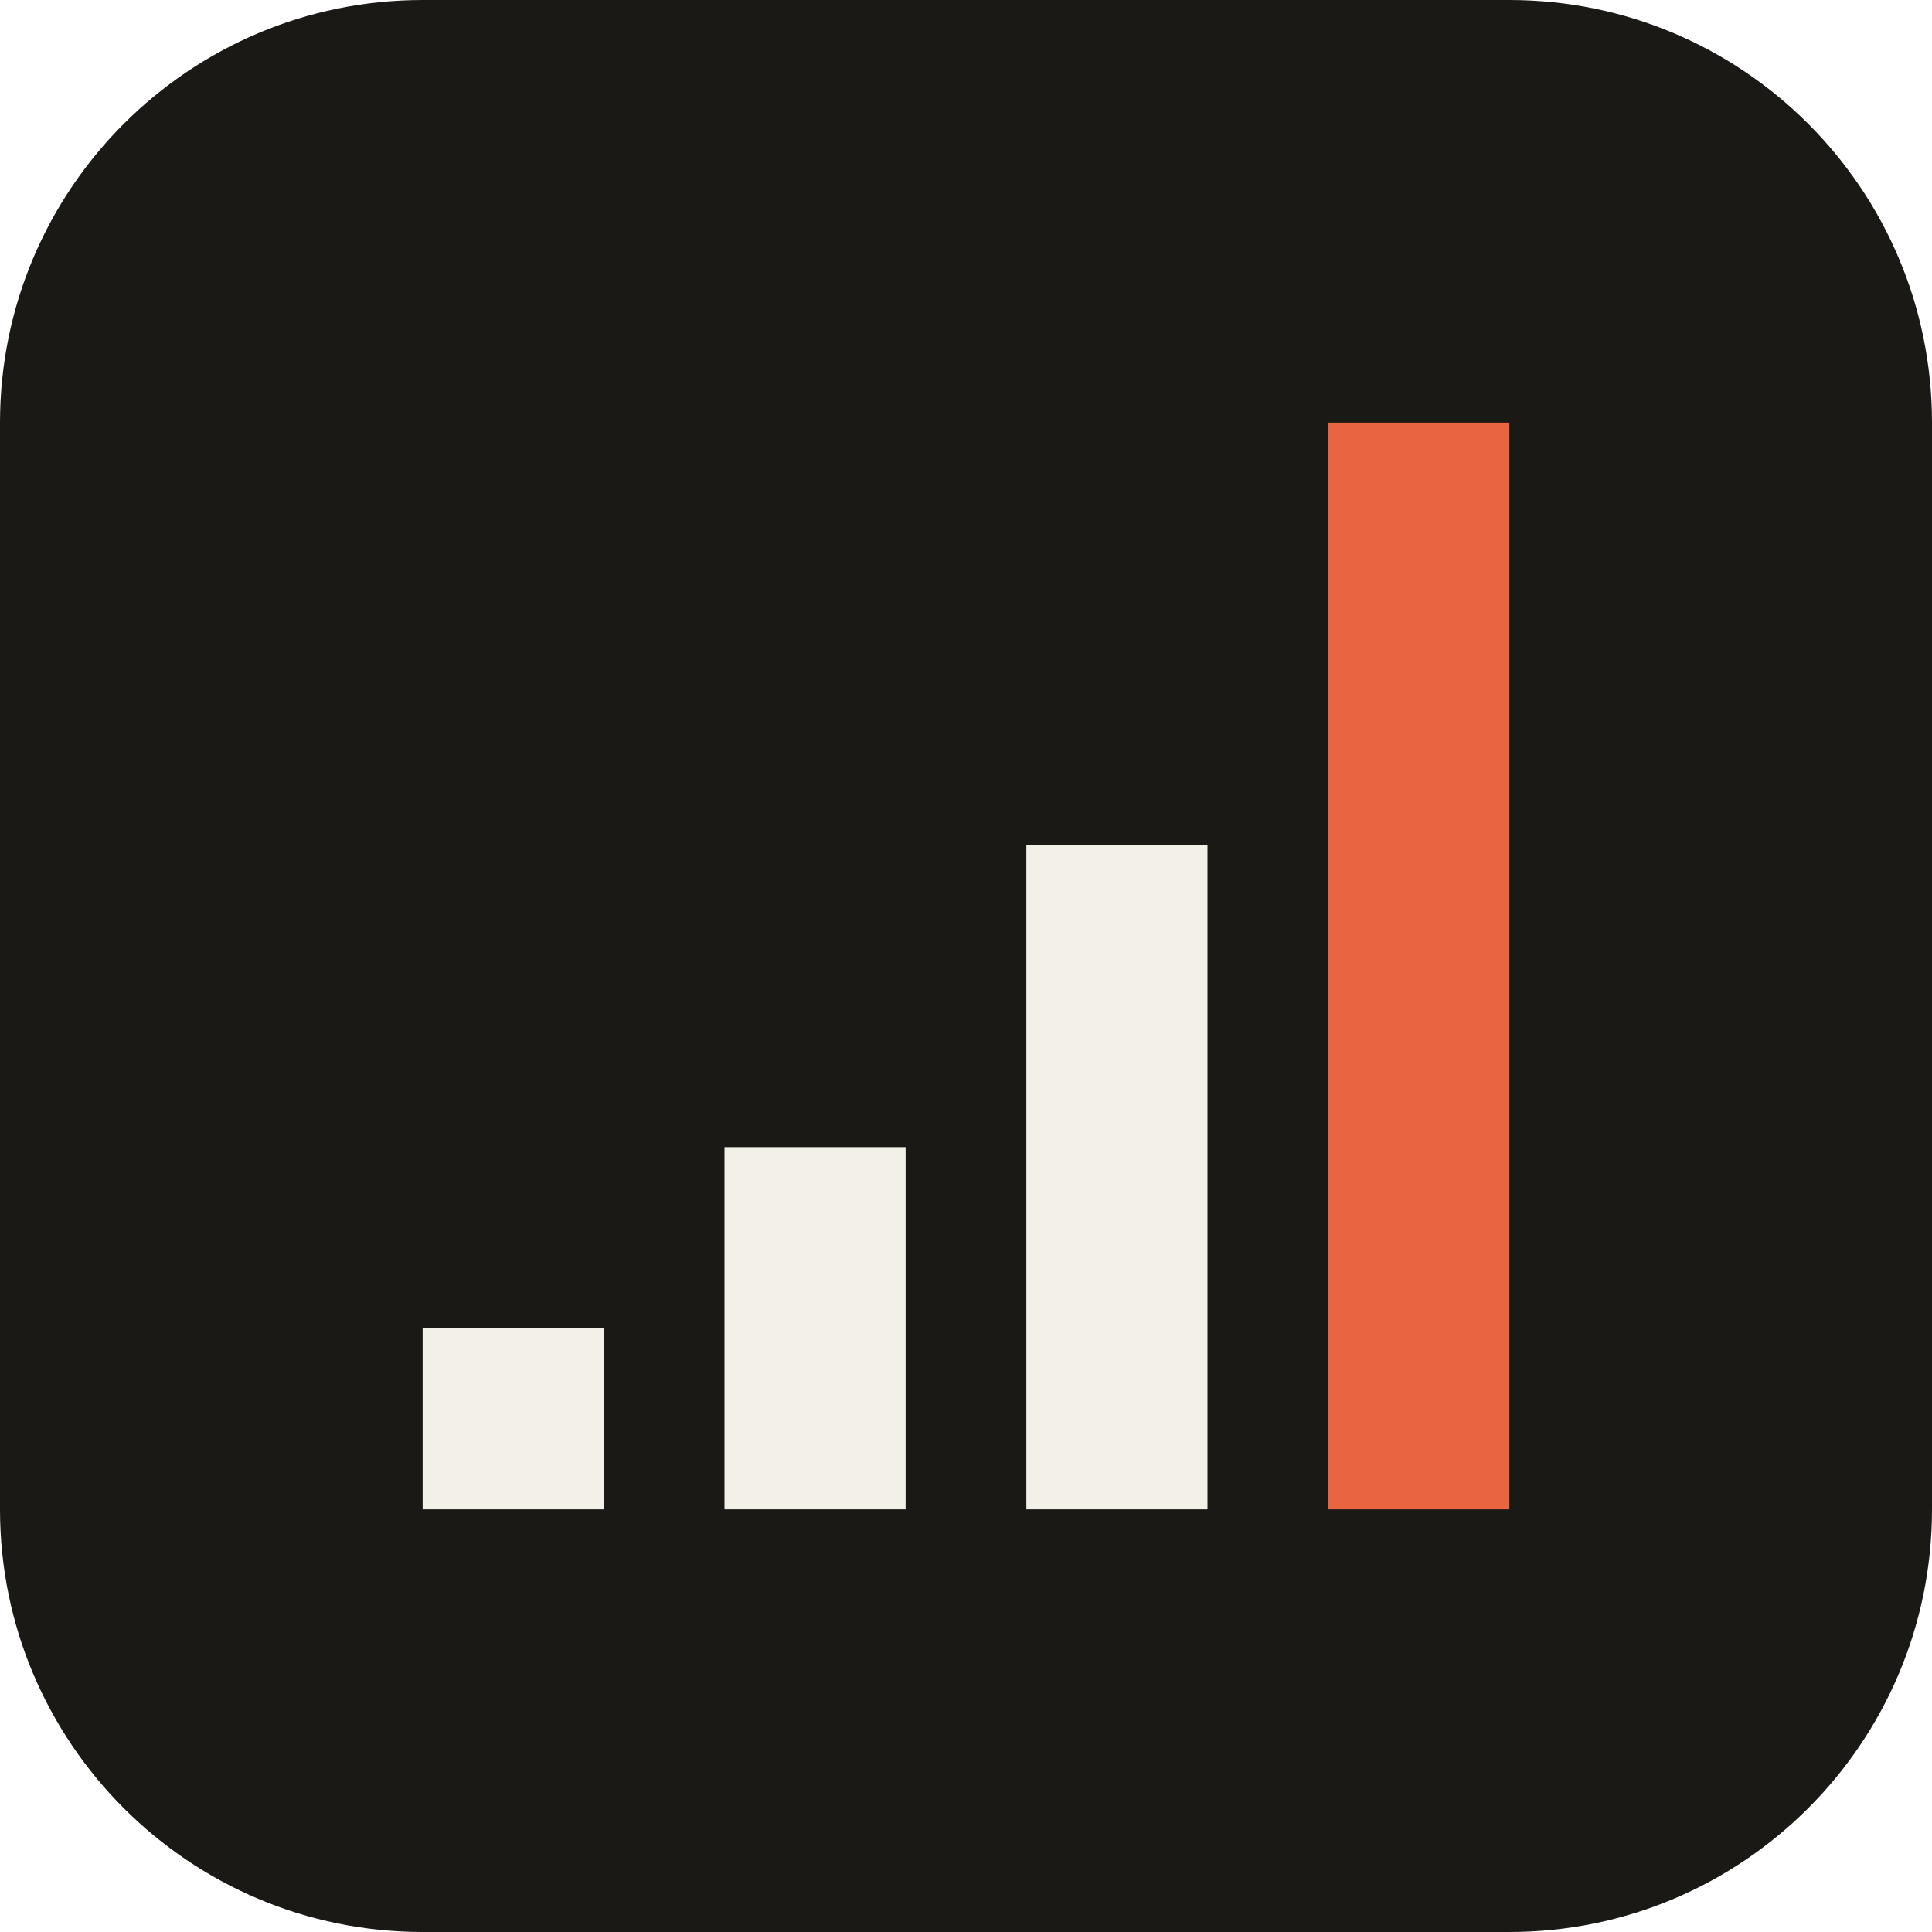
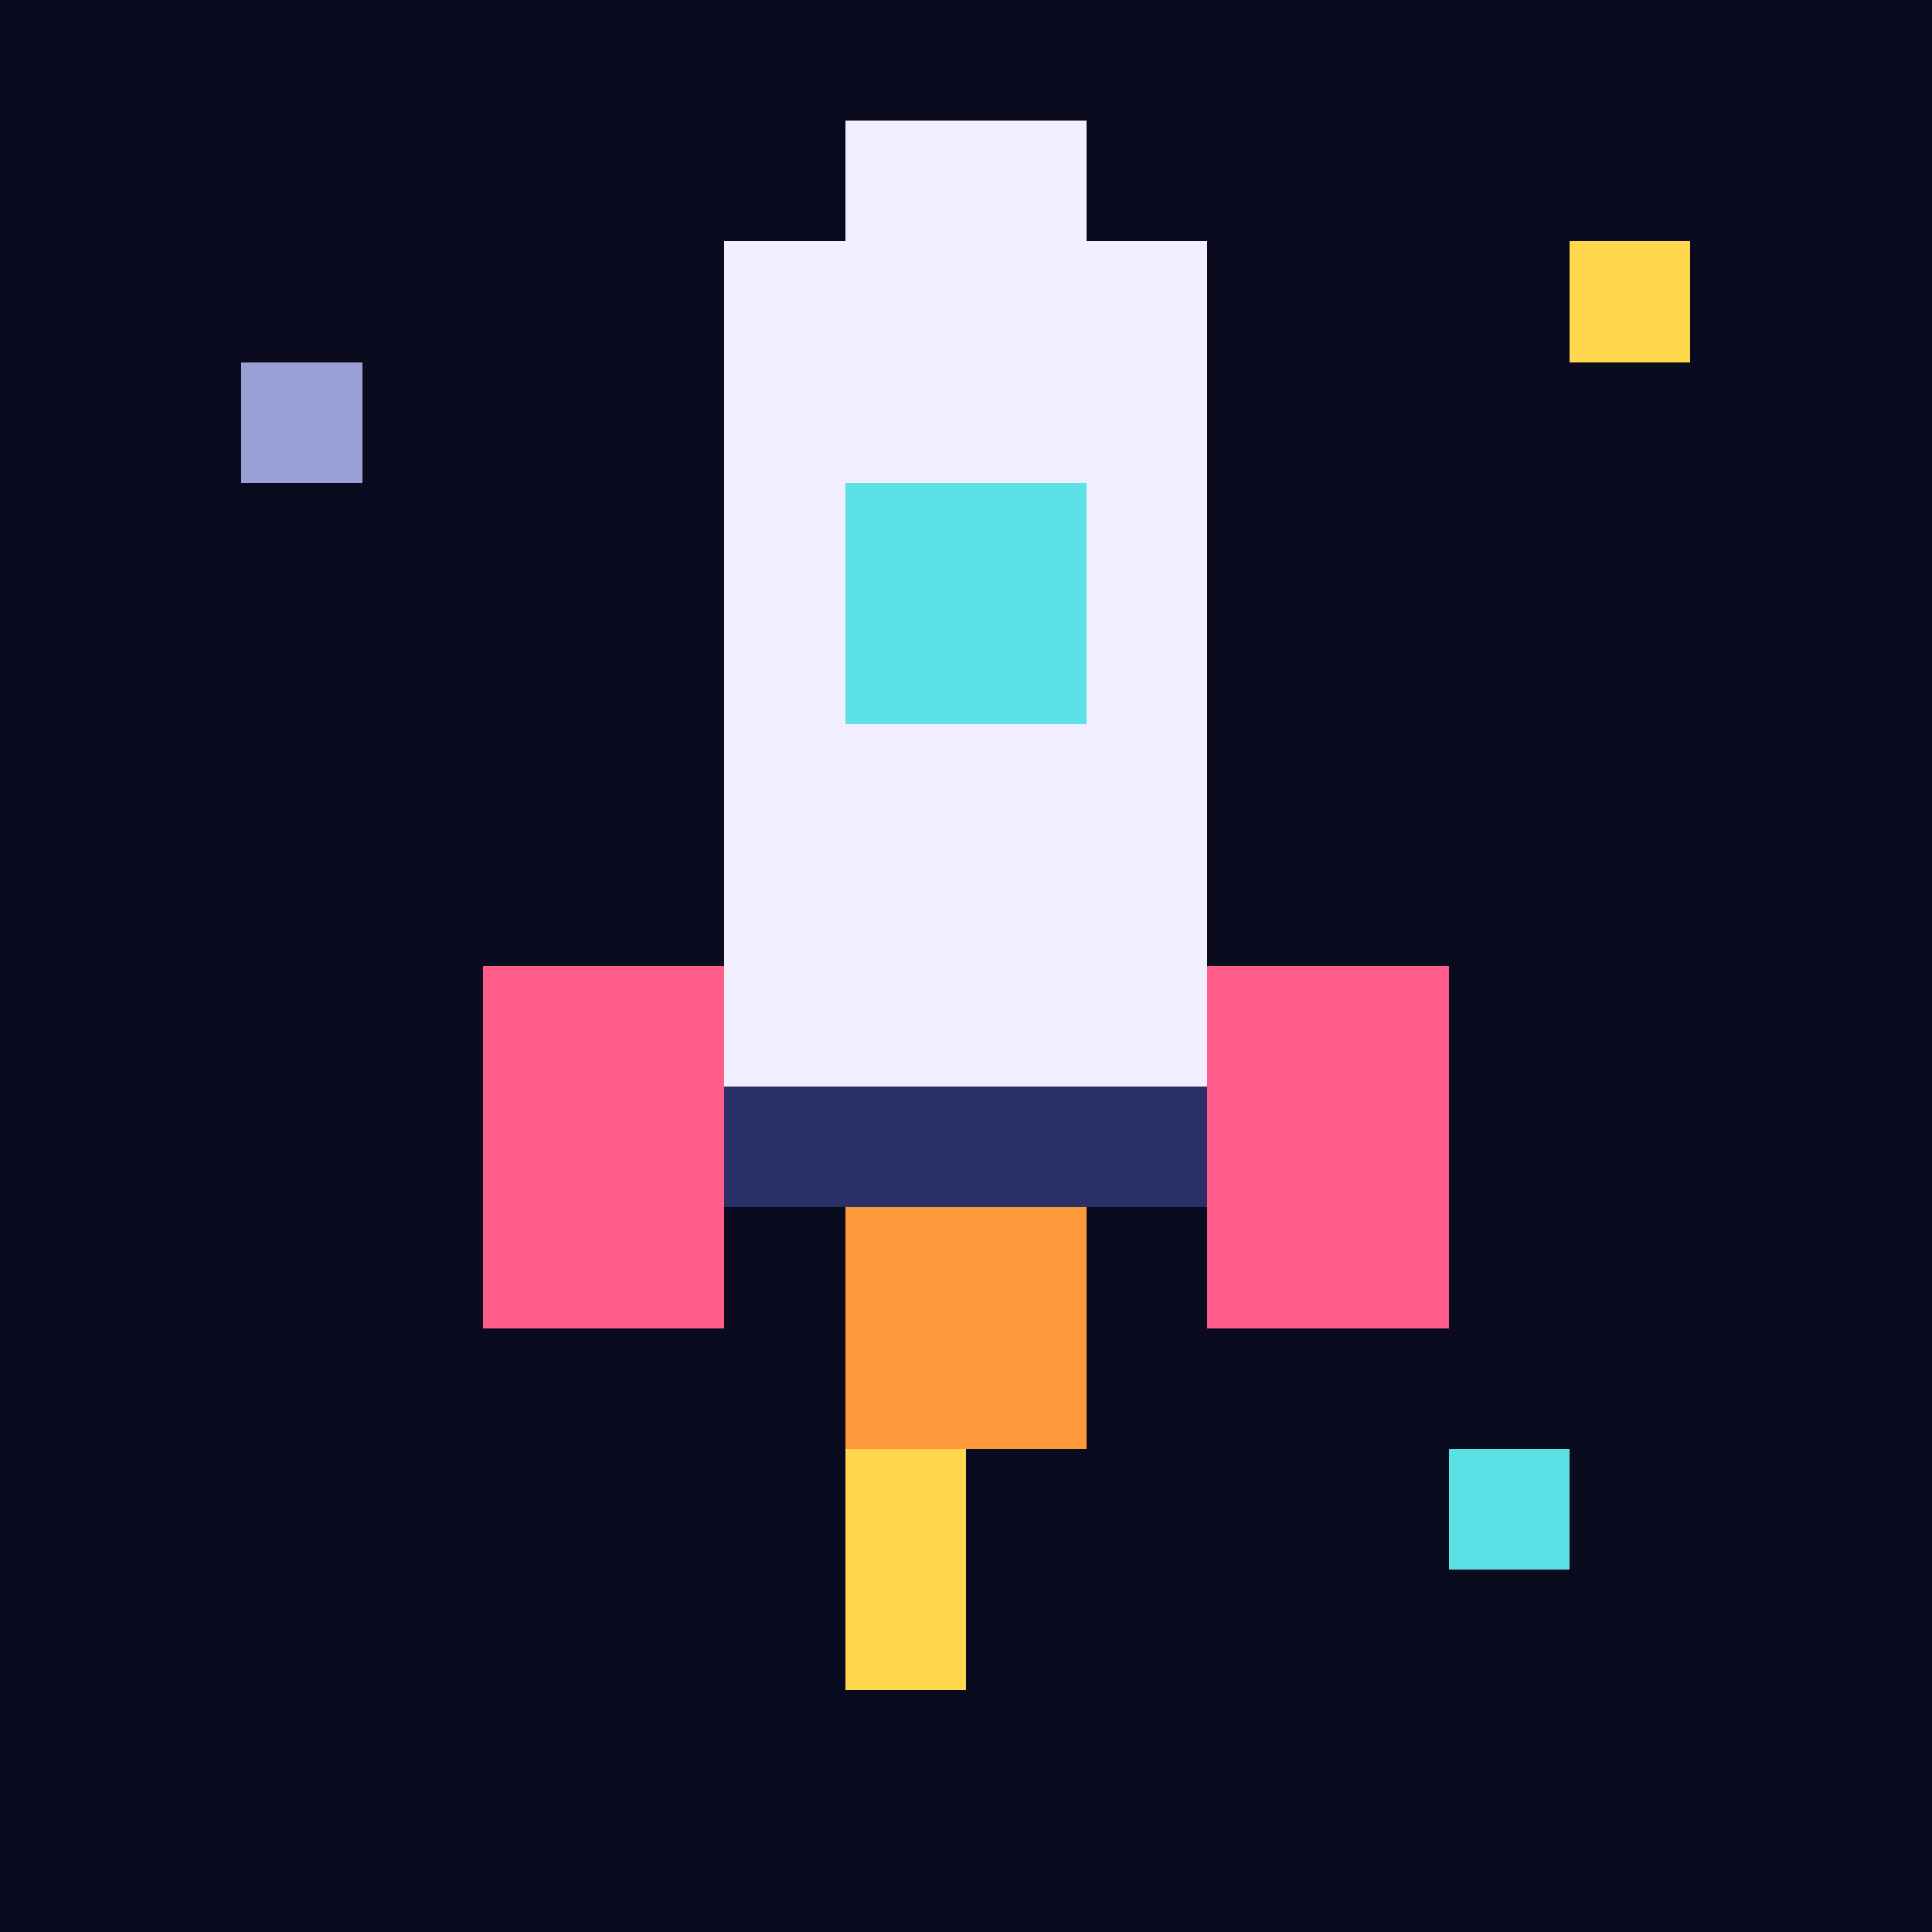
- <svg xmlns="http://www.w3.org/2000/svg" viewBox="0 0 32 32">
-   <rect width="32" height="32" rx="7" fill="#1a1916" />
-   <rect x="7" y="22" width="3" height="3" fill="#f3f0e8" />
-   <rect x="12" y="19" width="3" height="6" fill="#f3f0e8" />
-   <rect x="17" y="14" width="3" height="11" fill="#f3f0e8" />
-   <rect x="22" y="7" width="3" height="18" fill="#e8653f" />
+ <svg xmlns="http://www.w3.org/2000/svg" viewBox="0 0 16 16" shape-rendering="crispEdges">
+   <rect width="16" height="16" fill="#0a0b1e" />
+   <rect x="2" y="3" width="1" height="1" fill="#9aa0d6" />
+   <rect x="13" y="2" width="1" height="1" fill="#ffd84d" />
+   <rect x="12" y="12" width="1" height="1" fill="#5ce1e6" />
+   <rect x="7" y="1" width="2" height="1" fill="#f1efff" />
+   <rect x="6" y="2" width="4" height="7" fill="#f1efff" />
+   <rect x="7" y="4" width="2" height="2" fill="#5ce1e6" />
+   <rect x="4" y="8" width="2" height="3" fill="#ff5c8a" />
+   <rect x="10" y="8" width="2" height="3" fill="#ff5c8a" />
+   <rect x="6" y="9" width="4" height="1" fill="#2a2f66" />
+   <rect x="7" y="10" width="2" height="2" fill="#ff9a3c" />
+   <rect x="7" y="12" width="1" height="2" fill="#ffd84d" />
</svg>
